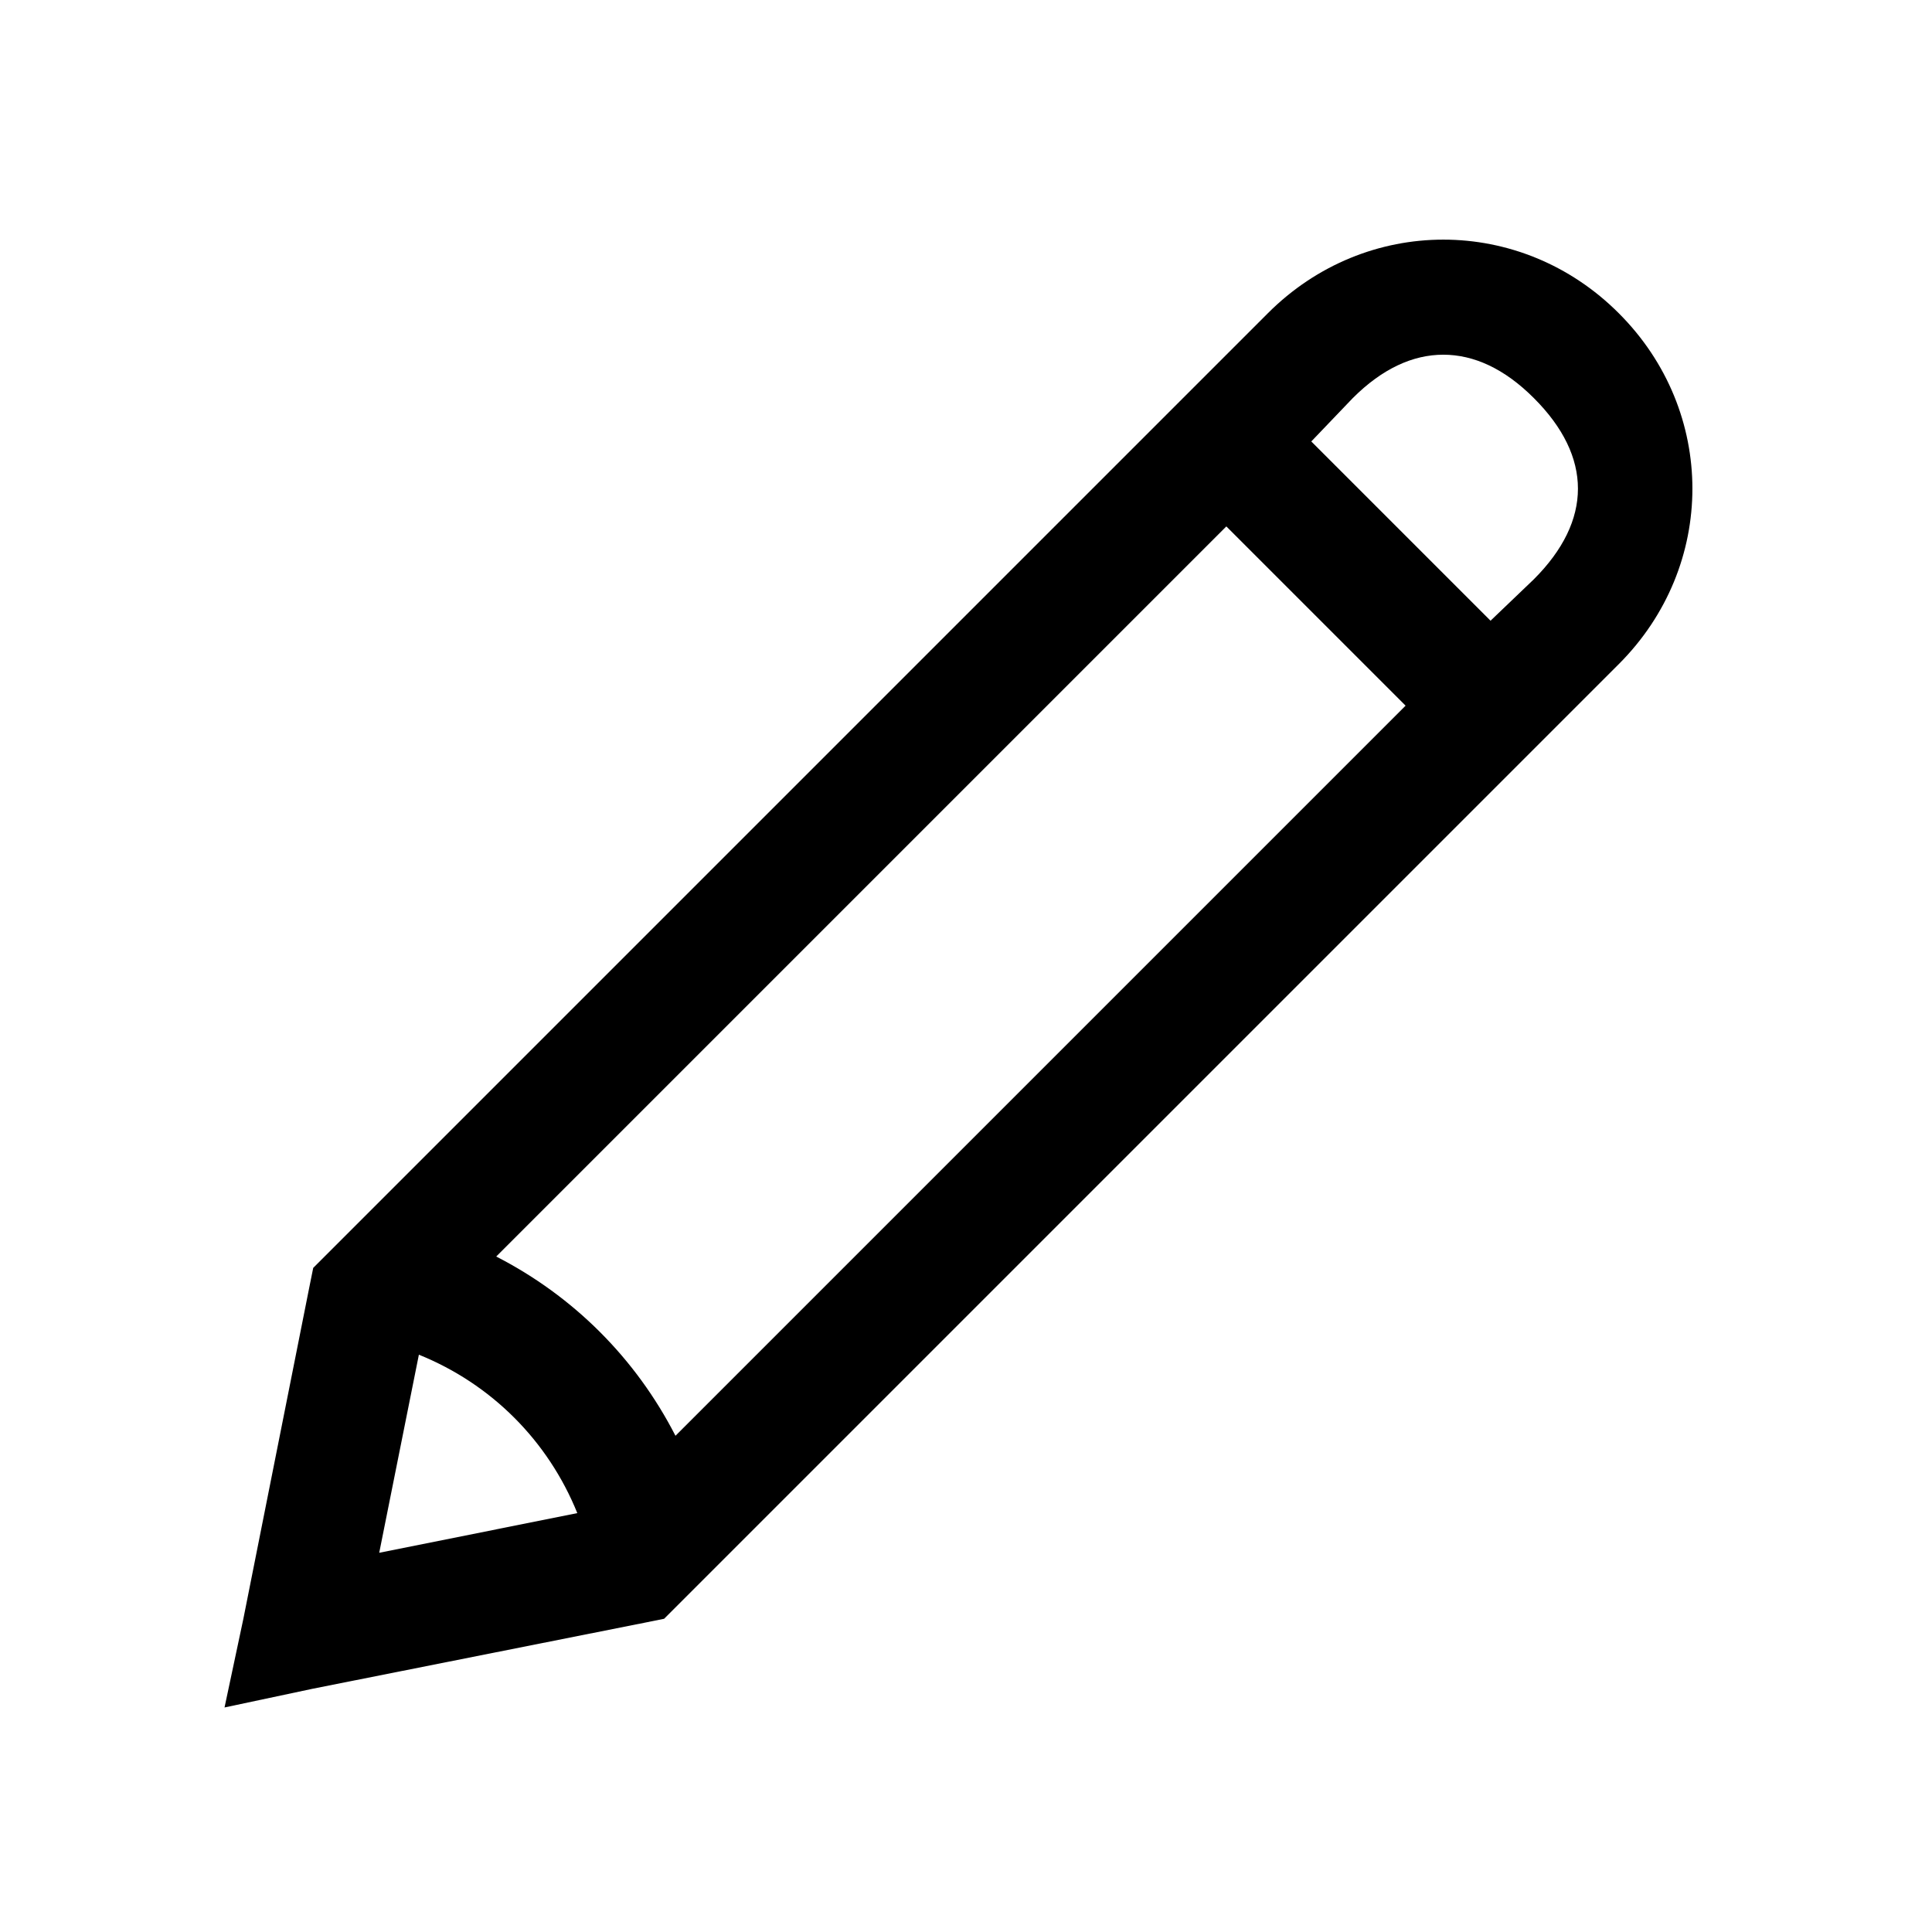
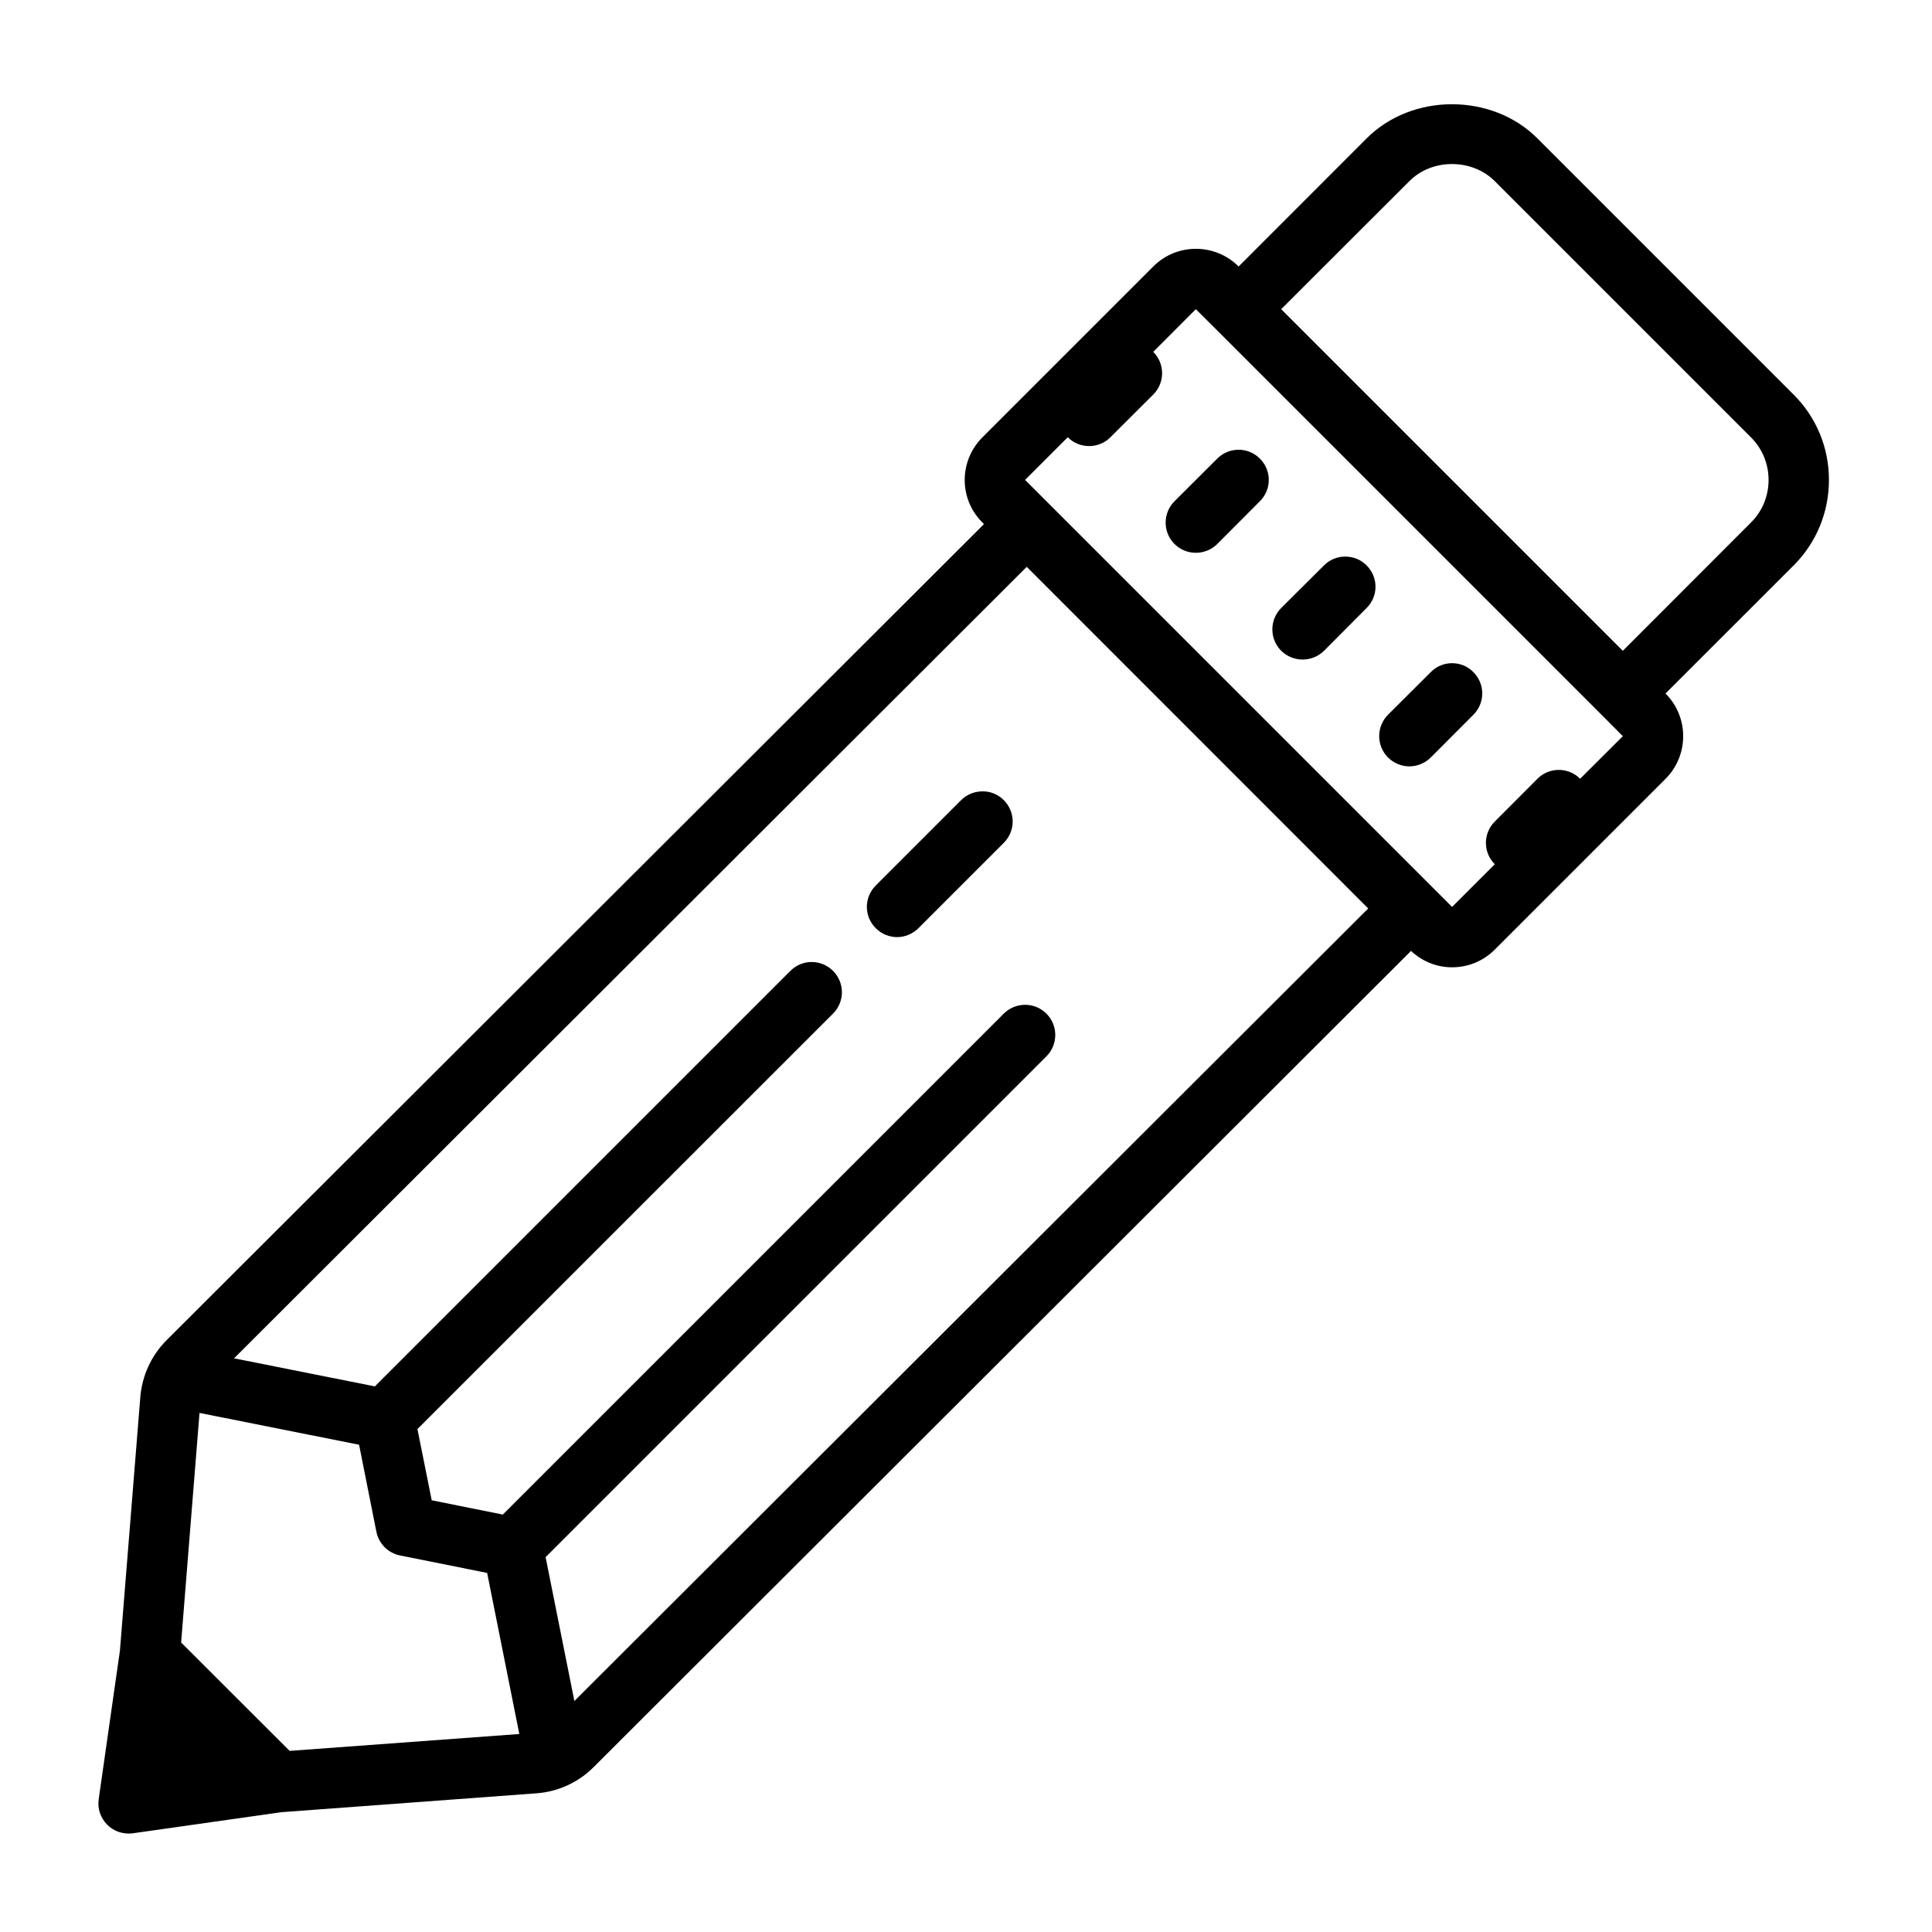
- <svg xmlns="http://www.w3.org/2000/svg" fill="#000000" viewBox="0 0 32 32" width="32px" height="32px">
-   <path d="M 23.906 3.969 C 22.859 3.969 21.812 4.375 21 5.188 L 5.188 21 L 5.125 21.312 L 4.031 26.812 L 3.719 28.281 L 5.188 27.969 L 10.688 26.875 L 11 26.812 L 26.812 11 C 28.438 9.375 28.438 6.812 26.812 5.188 C 26 4.375 24.953 3.969 23.906 3.969 Z M 23.906 5.875 C 24.41 5.875 24.918 6.105 25.406 6.594 C 26.379 7.566 26.379 8.621 25.406 9.594 L 24.688 10.281 L 21.719 7.312 L 22.406 6.594 C 22.895 6.105 23.402 5.875 23.906 5.875 Z M 20.312 8.719 L 23.281 11.688 L 11.188 23.781 C 10.531 22.5 9.5 21.469 8.219 20.812 Z M 6.938 22.438 C 8.137 22.922 9.078 23.863 9.562 25.062 L 6.281 25.719 Z" />
+ <svg xmlns="http://www.w3.org/2000/svg" fill="#000000" viewBox="0 0 64 64" width="64px" height="64px">
+   <path d="M 48.098 3.453 C 47.062 3.453 46.027 3.828 45.27 4.586 L 41.031 8.828 C 40.25 8.047 38.98 8.047 38.203 8.828 L 32.547 14.484 C 32.168 14.863 31.957 15.367 31.957 15.902 C 31.957 16.434 32.168 16.938 32.547 17.312 L 32.594 17.363 L 5.516 44.398 C 5.012 44.902 4.707 45.57 4.648 46.281 L 3.973 54.676 L 3.27 59.598 C 3.223 59.91 3.328 60.223 3.555 60.449 C 3.742 60.637 3.996 60.738 4.258 60.738 C 4.309 60.738 4.355 60.738 4.402 60.73 L 9.32 60.031 L 17.766 59.406 C 18.484 59.355 19.156 59.047 19.664 58.539 L 46.742 31.5 C 47.113 31.848 47.59 32.043 48.102 32.043 C 48.637 32.043 49.137 31.836 49.516 31.457 L 55.172 25.801 C 55.953 25.02 55.953 23.754 55.172 22.973 L 59.418 18.73 C 60.172 17.973 60.586 16.969 60.586 15.898 C 60.586 14.832 60.172 13.824 59.414 13.07 L 50.93 4.586 C 50.176 3.828 49.137 3.453 48.098 3.453 Z M 48.098 5.434 C 48.617 5.434 49.137 5.621 49.516 6 L 58 14.484 C 58.379 14.863 58.586 15.363 58.586 15.898 C 58.586 16.434 58.379 16.938 58 17.312 L 53.758 21.559 L 42.441 10.242 L 46.688 6 C 47.062 5.621 47.582 5.434 48.098 5.434 Z M 39.613 10.242 L 40.324 10.949 L 53.051 23.676 L 53.758 24.387 L 52.344 25.797 C 51.953 25.406 51.32 25.406 50.93 25.797 L 49.516 27.215 C 49.125 27.605 49.125 28.238 49.516 28.629 L 48.102 30.043 L 33.957 15.898 L 35.371 14.484 C 35.566 14.68 35.82 14.777 36.078 14.777 C 36.336 14.777 36.59 14.68 36.785 14.484 L 38.203 13.07 C 38.594 12.68 38.594 12.047 38.203 11.656 Z M 41.031 14.898 C 40.773 14.898 40.52 14.996 40.324 15.191 L 38.906 16.605 C 38.516 16.996 38.516 17.629 38.906 18.02 C 39.102 18.215 39.359 18.312 39.613 18.312 C 39.871 18.312 40.129 18.215 40.324 18.02 L 41.734 16.605 C 42.129 16.215 42.129 15.582 41.734 15.191 C 41.539 14.996 41.285 14.898 41.031 14.898 Z M 44.562 18.438 C 44.309 18.438 44.055 18.531 43.859 18.73 L 42.441 20.141 C 42.051 20.535 42.051 21.164 42.441 21.559 C 42.637 21.75 42.895 21.848 43.152 21.848 C 43.406 21.848 43.664 21.75 43.859 21.559 L 45.27 20.141 C 45.664 19.75 45.664 19.121 45.27 18.73 C 45.074 18.531 44.82 18.438 44.562 18.438 Z M 34.012 18.777 L 45.324 30.094 L 19.027 56.348 L 18.074 51.582 L 34.664 34.992 C 35.055 34.602 35.055 33.969 34.664 33.578 C 34.273 33.188 33.645 33.188 33.25 33.578 L 16.656 50.172 L 14.301 49.699 L 13.828 47.34 L 27.594 33.578 C 27.988 33.184 27.988 32.555 27.594 32.16 C 27.203 31.77 26.574 31.77 26.184 32.16 L 12.418 45.926 L 7.754 44.996 Z M 48.102 21.969 C 47.844 21.969 47.59 22.066 47.395 22.266 L 45.98 23.676 C 45.59 24.07 45.59 24.699 45.98 25.094 C 46.176 25.285 46.43 25.387 46.688 25.387 C 46.945 25.387 47.199 25.285 47.395 25.094 L 48.809 23.676 C 49.199 23.285 49.199 22.656 48.809 22.266 C 48.613 22.066 48.359 21.969 48.102 21.969 Z M 32.547 26.215 C 32.289 26.215 32.035 26.312 31.84 26.504 L 29.012 29.332 C 28.617 29.727 28.617 30.355 29.012 30.75 C 29.203 30.941 29.461 31.043 29.719 31.043 C 29.973 31.043 30.23 30.941 30.422 30.75 L 33.25 27.922 C 33.645 27.527 33.645 26.898 33.25 26.504 C 33.055 26.309 32.801 26.211 32.547 26.215 Z M 6.609 46.805 L 11.895 47.859 L 12.469 50.746 C 12.551 51.141 12.859 51.449 13.254 51.527 L 16.137 52.105 L 17.203 57.441 L 9.594 58 L 6 54.41 Z" />
</svg>
